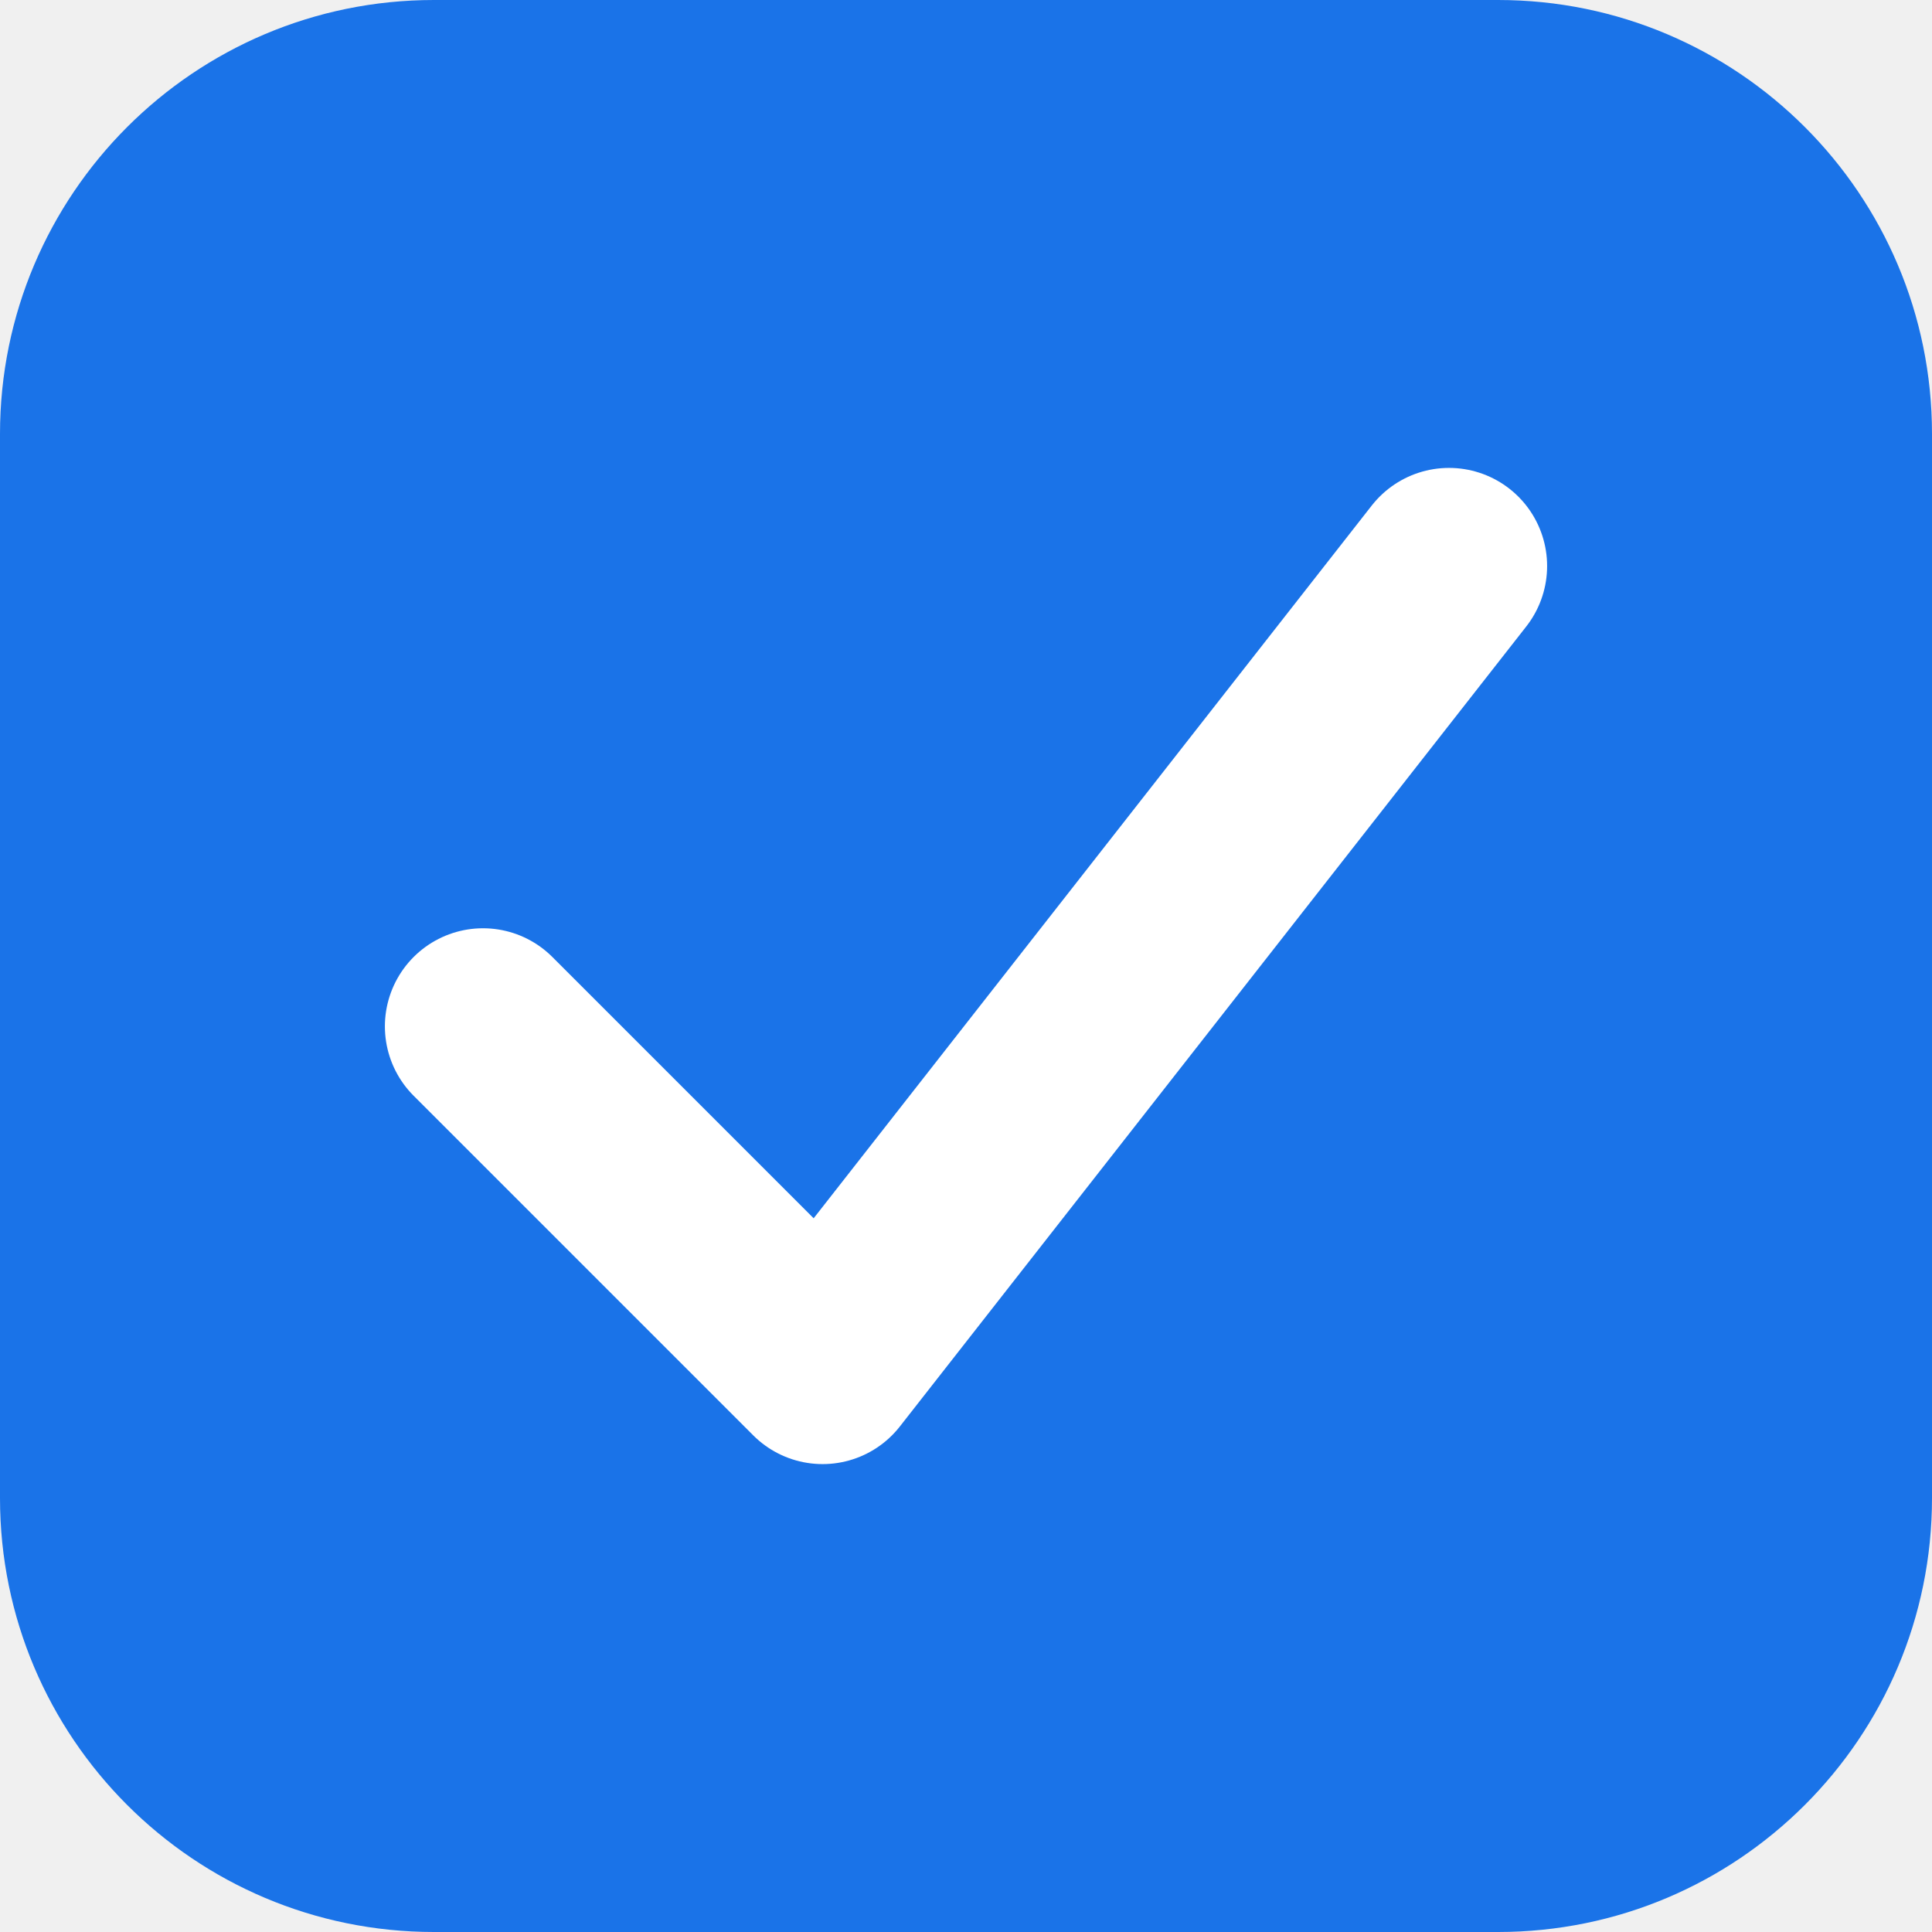
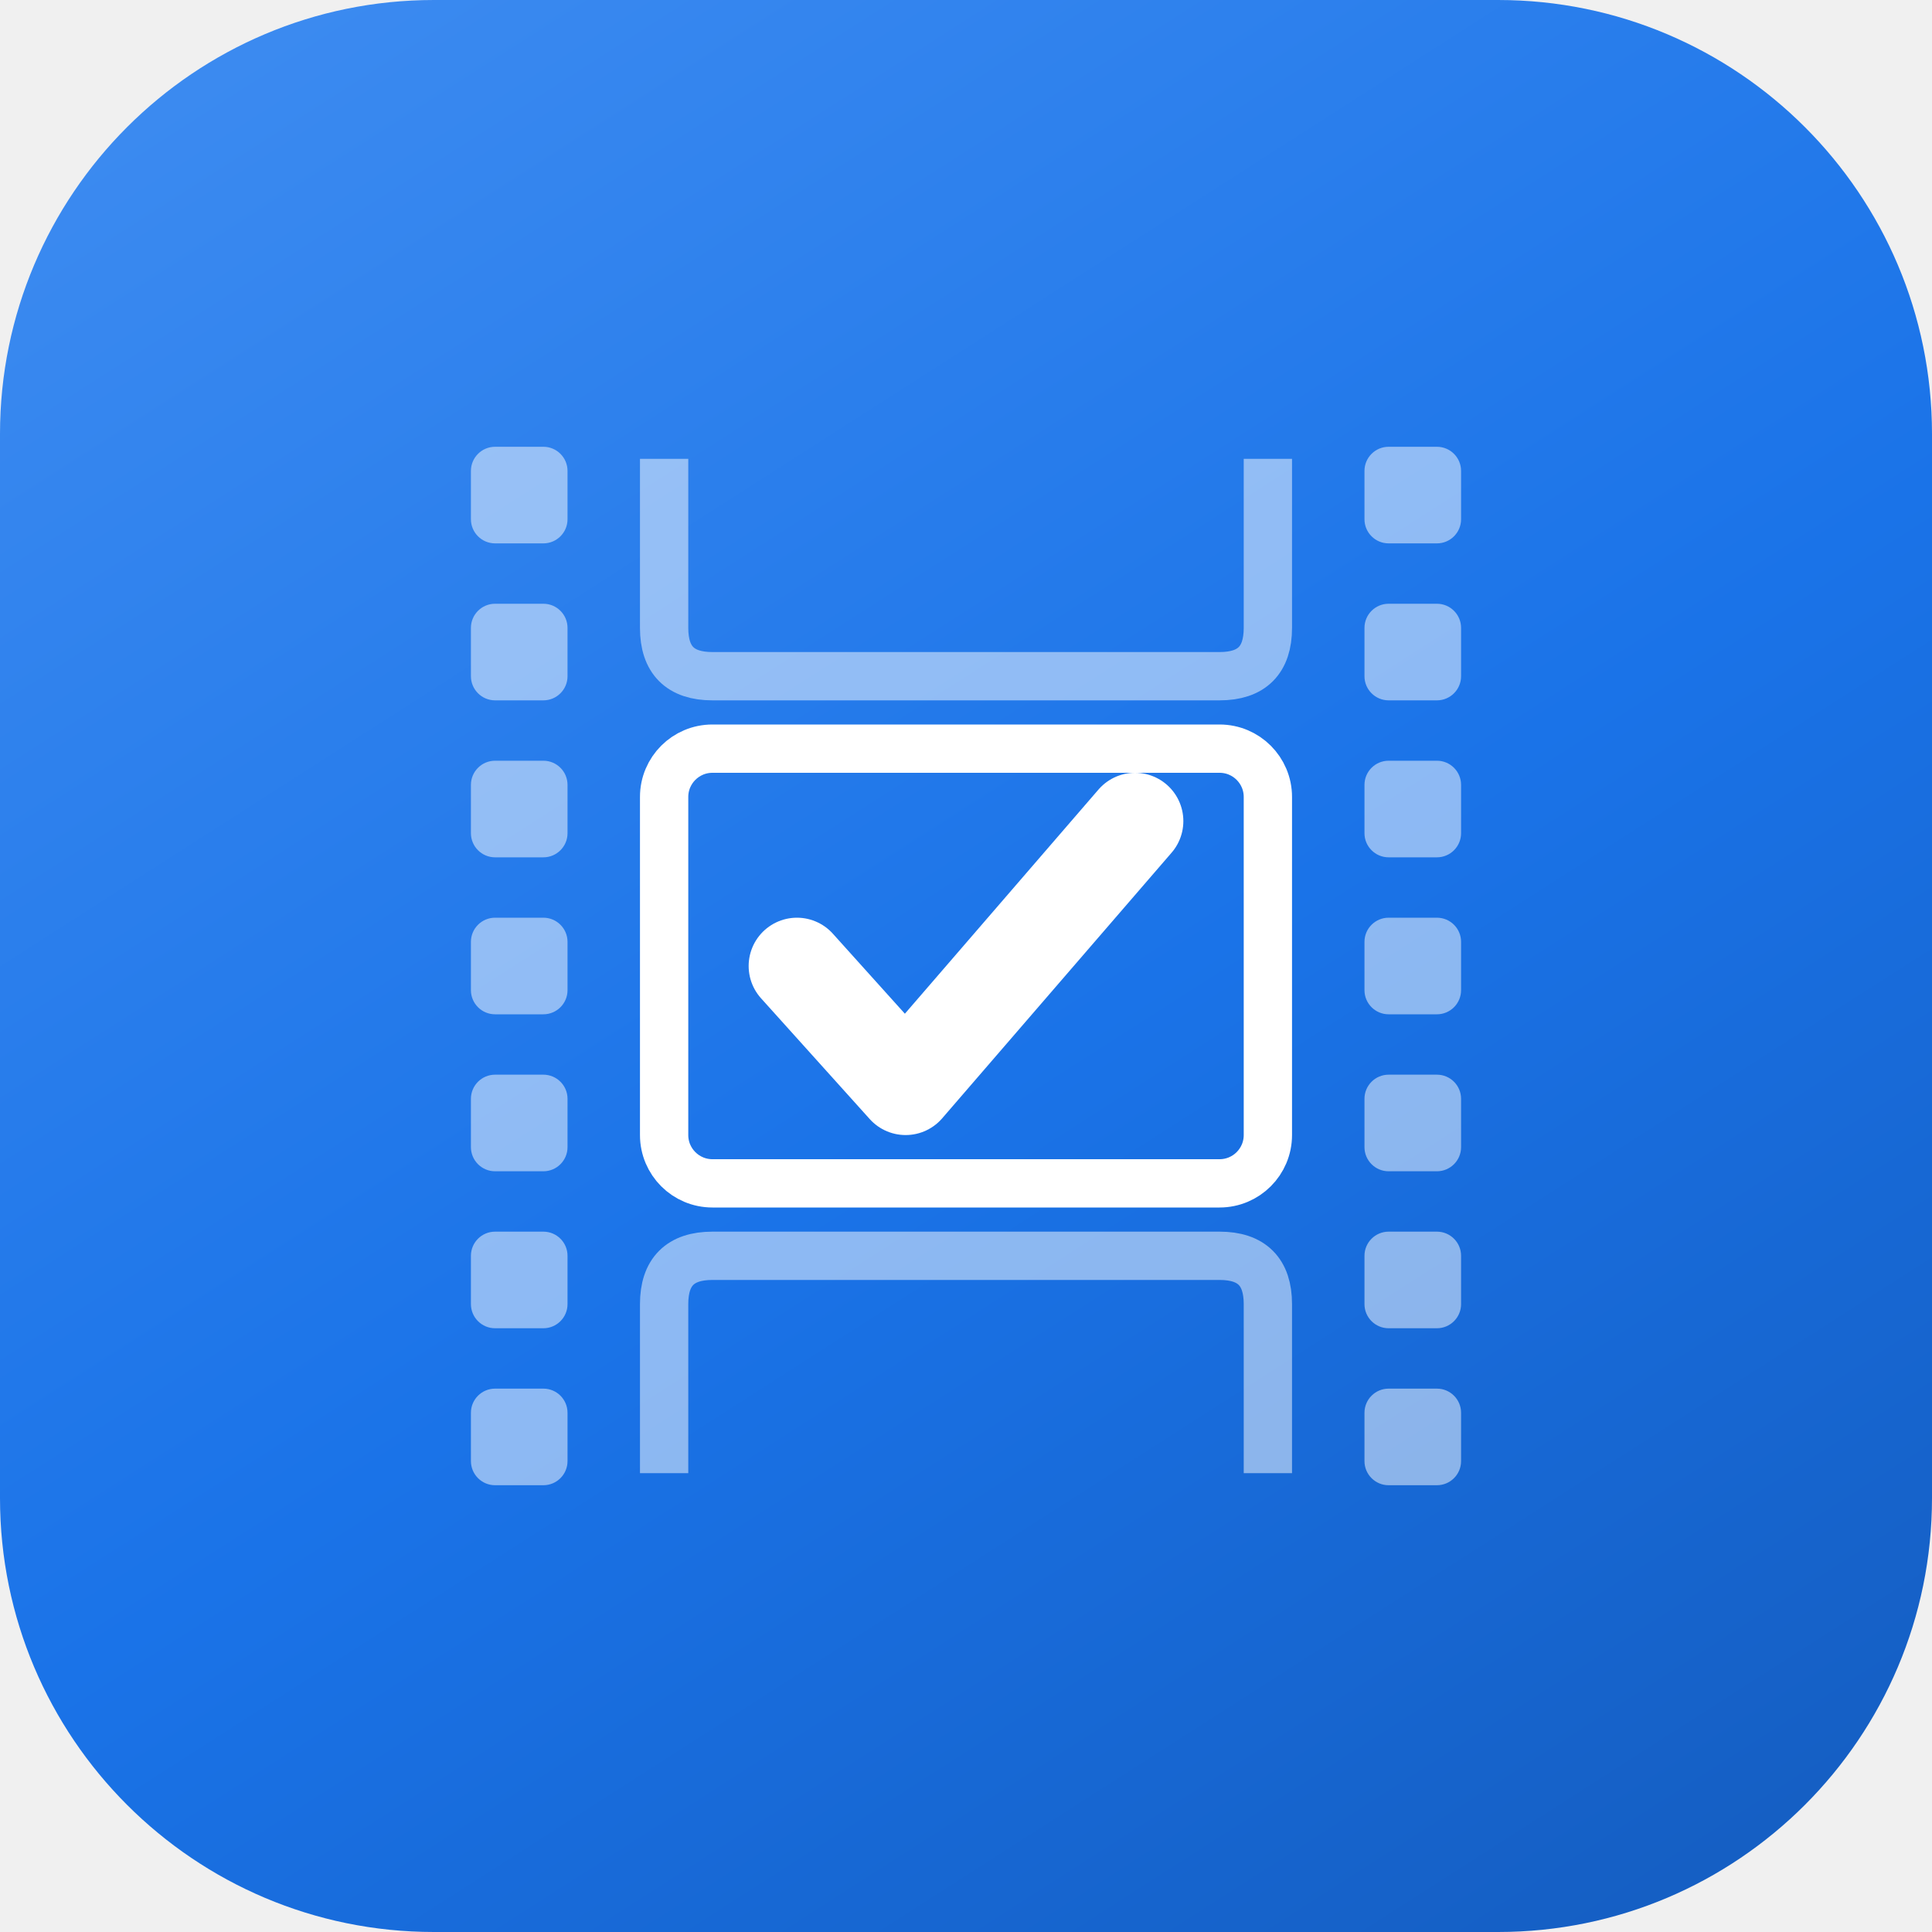
- <svg xmlns="http://www.w3.org/2000/svg" viewBox="0 0 512 512">
-   <rect width="512" height="512" rx="115" fill="#1A73E8" />
-   <polyline points="128,272 218,362 384,150" fill="none" stroke="#ffffff" stroke-width="52" stroke-linecap="round" stroke-linejoin="round" />
+ <svg xmlns="http://www.w3.org/2000/svg" width="1024" height="1024" viewBox="0 0 1024 1024" fill="none">
+   <defs>
+     <linearGradient id="g" x1="0.18" y1="0" x2="0.82" y2="1">
+       <stop offset="0" stop-color="#3B8AF0" />
+       <stop offset="0.55" stop-color="#1A73E8" />
+       <stop offset="1" stop-color="#155FC4" />
+     </linearGradient>
+   </defs>
+   <rect x="0" y="0" width="1024" height="1024" rx="230" fill="url(#g)" />
+   <g transform="translate(192,192) scale(6.4)">
+     <rect x="9" y="7" width="8" height="8" rx="2" fill="#fff" fill-opacity=".5" />
+     <rect x="9" y="20" width="8" height="8" rx="2" fill="#fff" fill-opacity=".5" />
+     <rect x="9" y="33" width="8" height="8" rx="2" fill="#fff" fill-opacity=".5" />
+     <rect x="9" y="46" width="8" height="8" rx="2" fill="#fff" fill-opacity=".5" />
+     <rect x="9" y="59" width="8" height="8" rx="2" fill="#fff" fill-opacity=".5" />
+     <rect x="9" y="72" width="8" height="8" rx="2" fill="#fff" fill-opacity=".5" />
+     <rect x="9" y="85" width="8" height="8" rx="2" fill="#fff" fill-opacity=".5" />
+     <rect x="83" y="7" width="8" height="8" rx="2" fill="#fff" fill-opacity=".5" />
+     <rect x="83" y="20" width="8" height="8" rx="2" fill="#fff" fill-opacity=".5" />
+     <rect x="83" y="33" width="8" height="8" rx="2" fill="#fff" fill-opacity=".5" />
+     <rect x="83" y="46" width="8" height="8" rx="2" fill="#fff" fill-opacity=".5" />
+     <rect x="83" y="59" width="8" height="8" rx="2" fill="#fff" fill-opacity=".5" />
+     <rect x="83" y="72" width="8" height="8" rx="2" fill="#fff" fill-opacity=".5" />
+     <rect x="83" y="85" width="8" height="8" rx="2" fill="#fff" fill-opacity=".5" />
+     <path d="M25 8 L25 22 Q25 26 29 26 L71 26 Q75 26 75 22 L75 8" stroke="#fff" stroke-width="4" stroke-opacity=".5" fill="none" />
+     <path d="M25 92 L25 78 Q25 74 29 74 L71 74 Q75 74 75 78 L75 92" stroke="#fff" stroke-width="4" stroke-opacity=".5" fill="none" />
+     <rect x="25" y="32" width="50" height="36" rx="4" stroke="#fff" stroke-width="4" fill="none" />
+     <path d="M36 50 L45 60 L64 38" stroke="#fff" stroke-width="8" stroke-linecap="round" stroke-linejoin="round" />
+   </g>
</svg>
